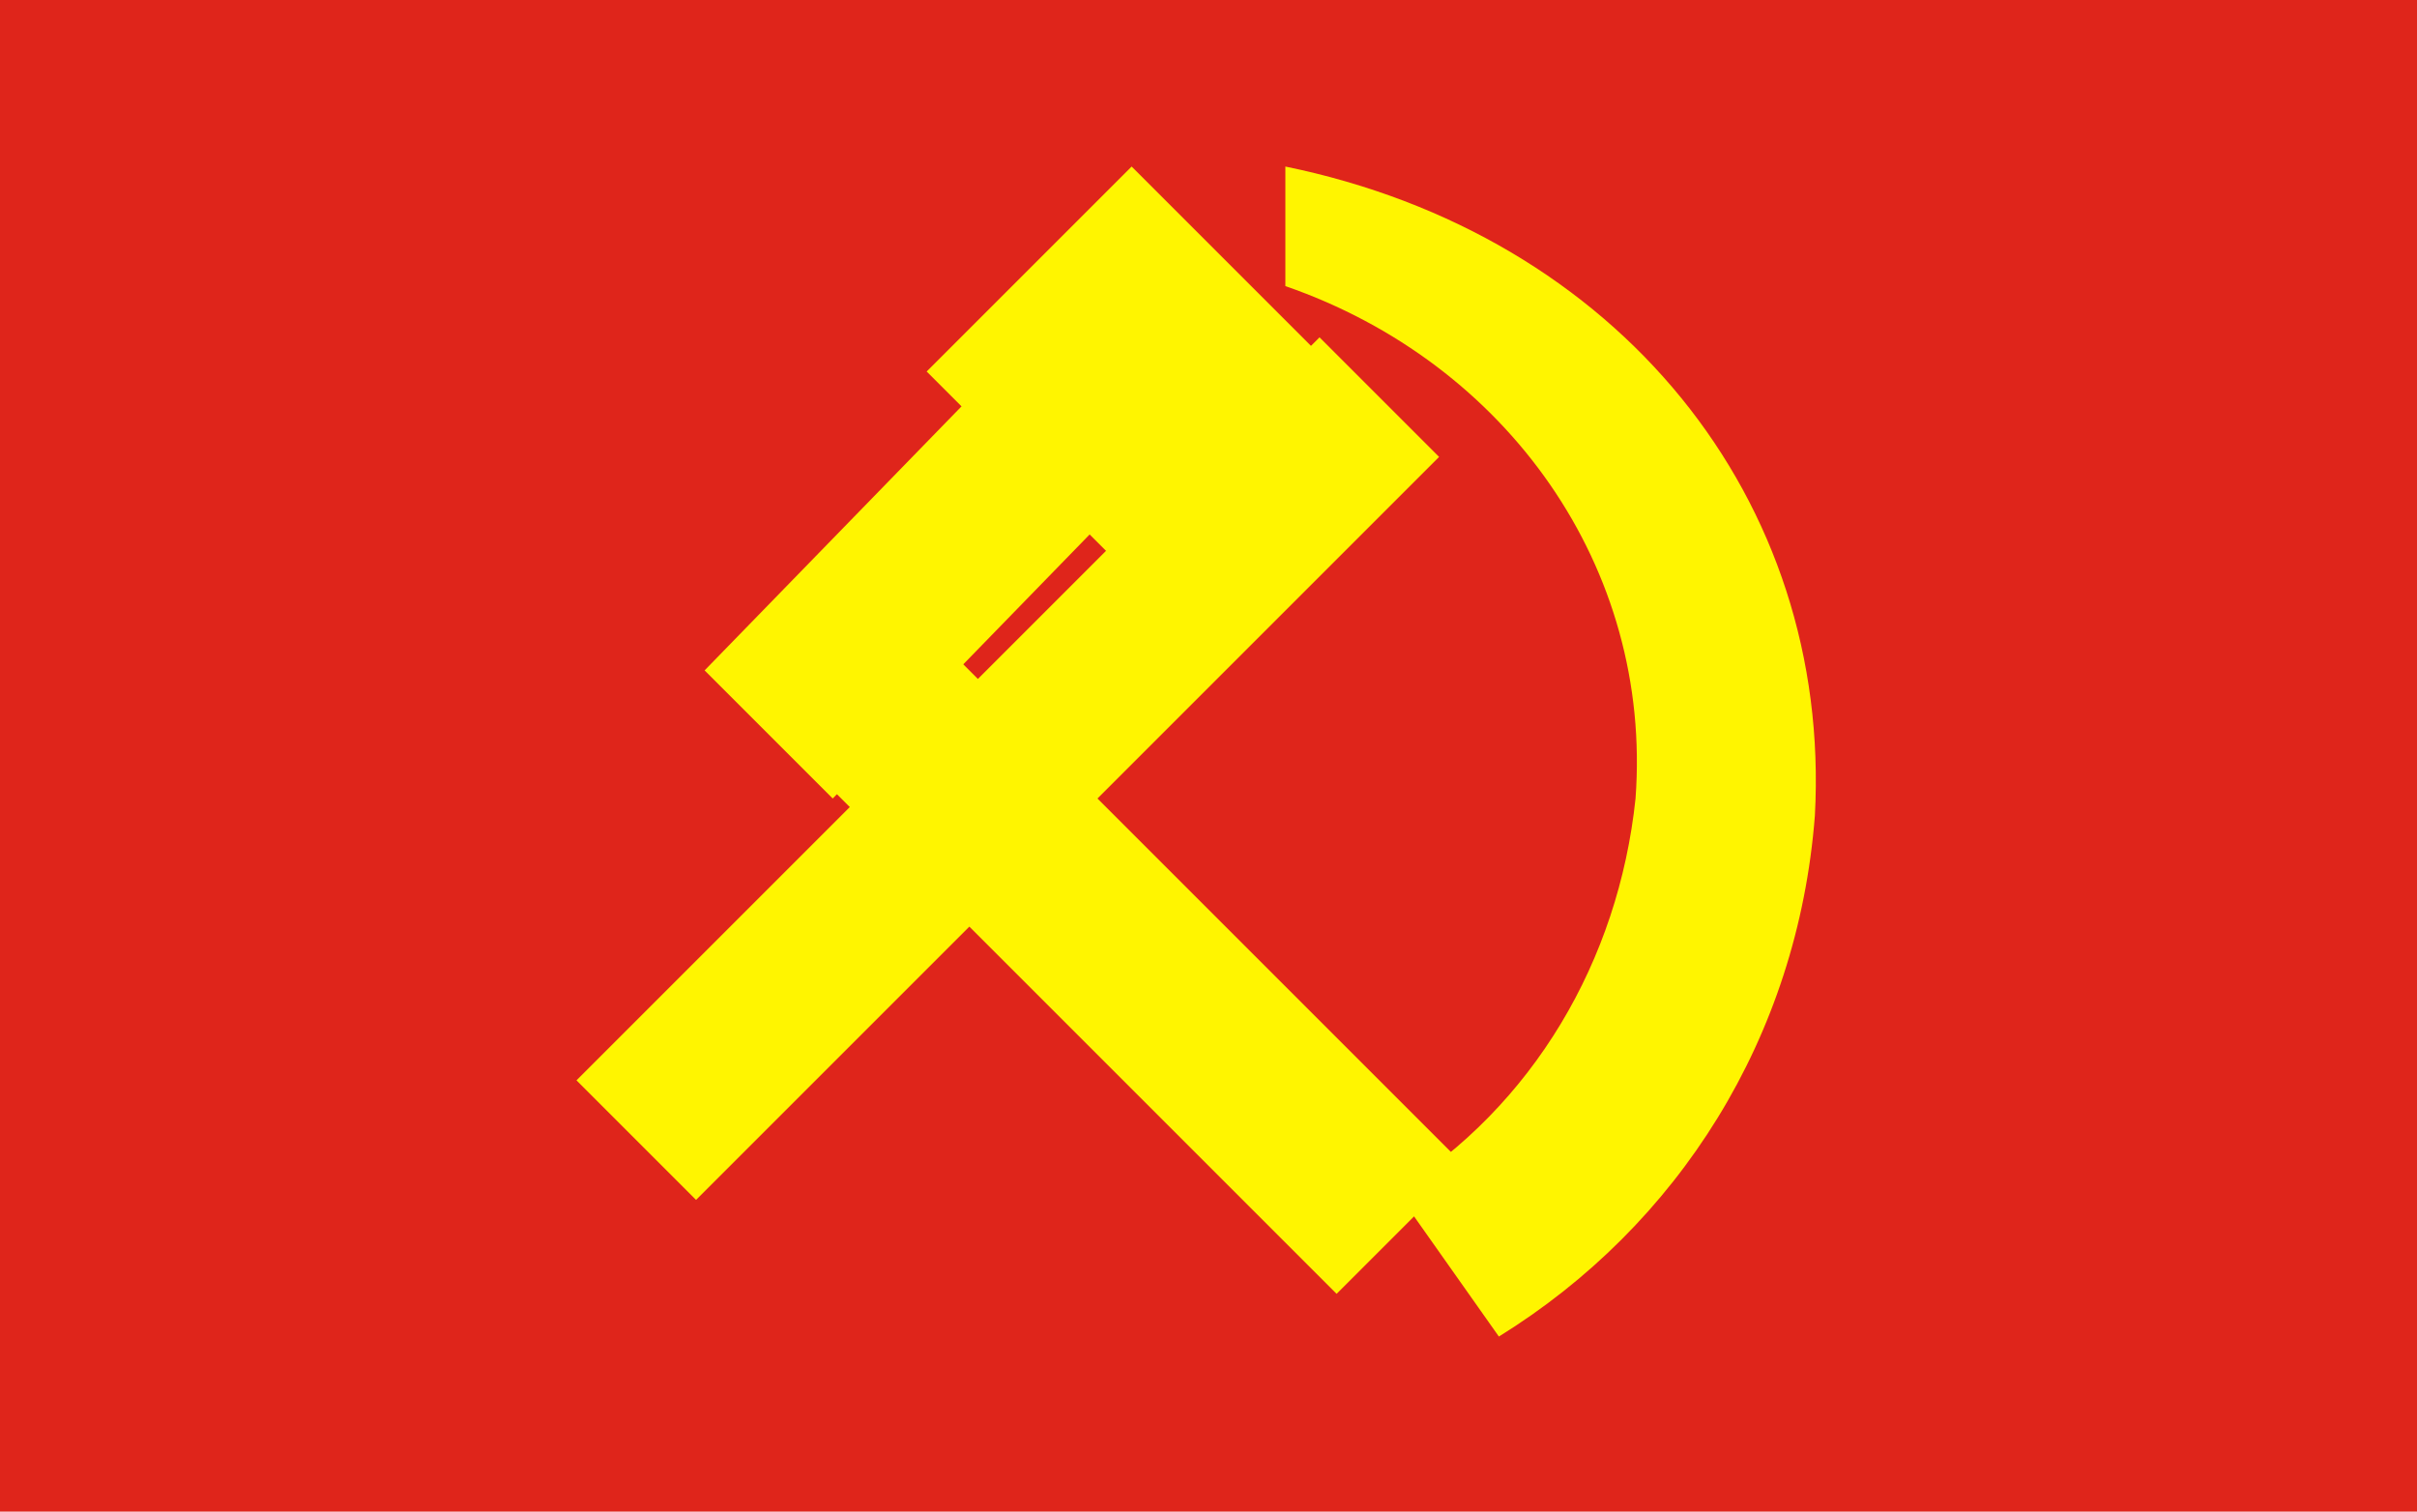
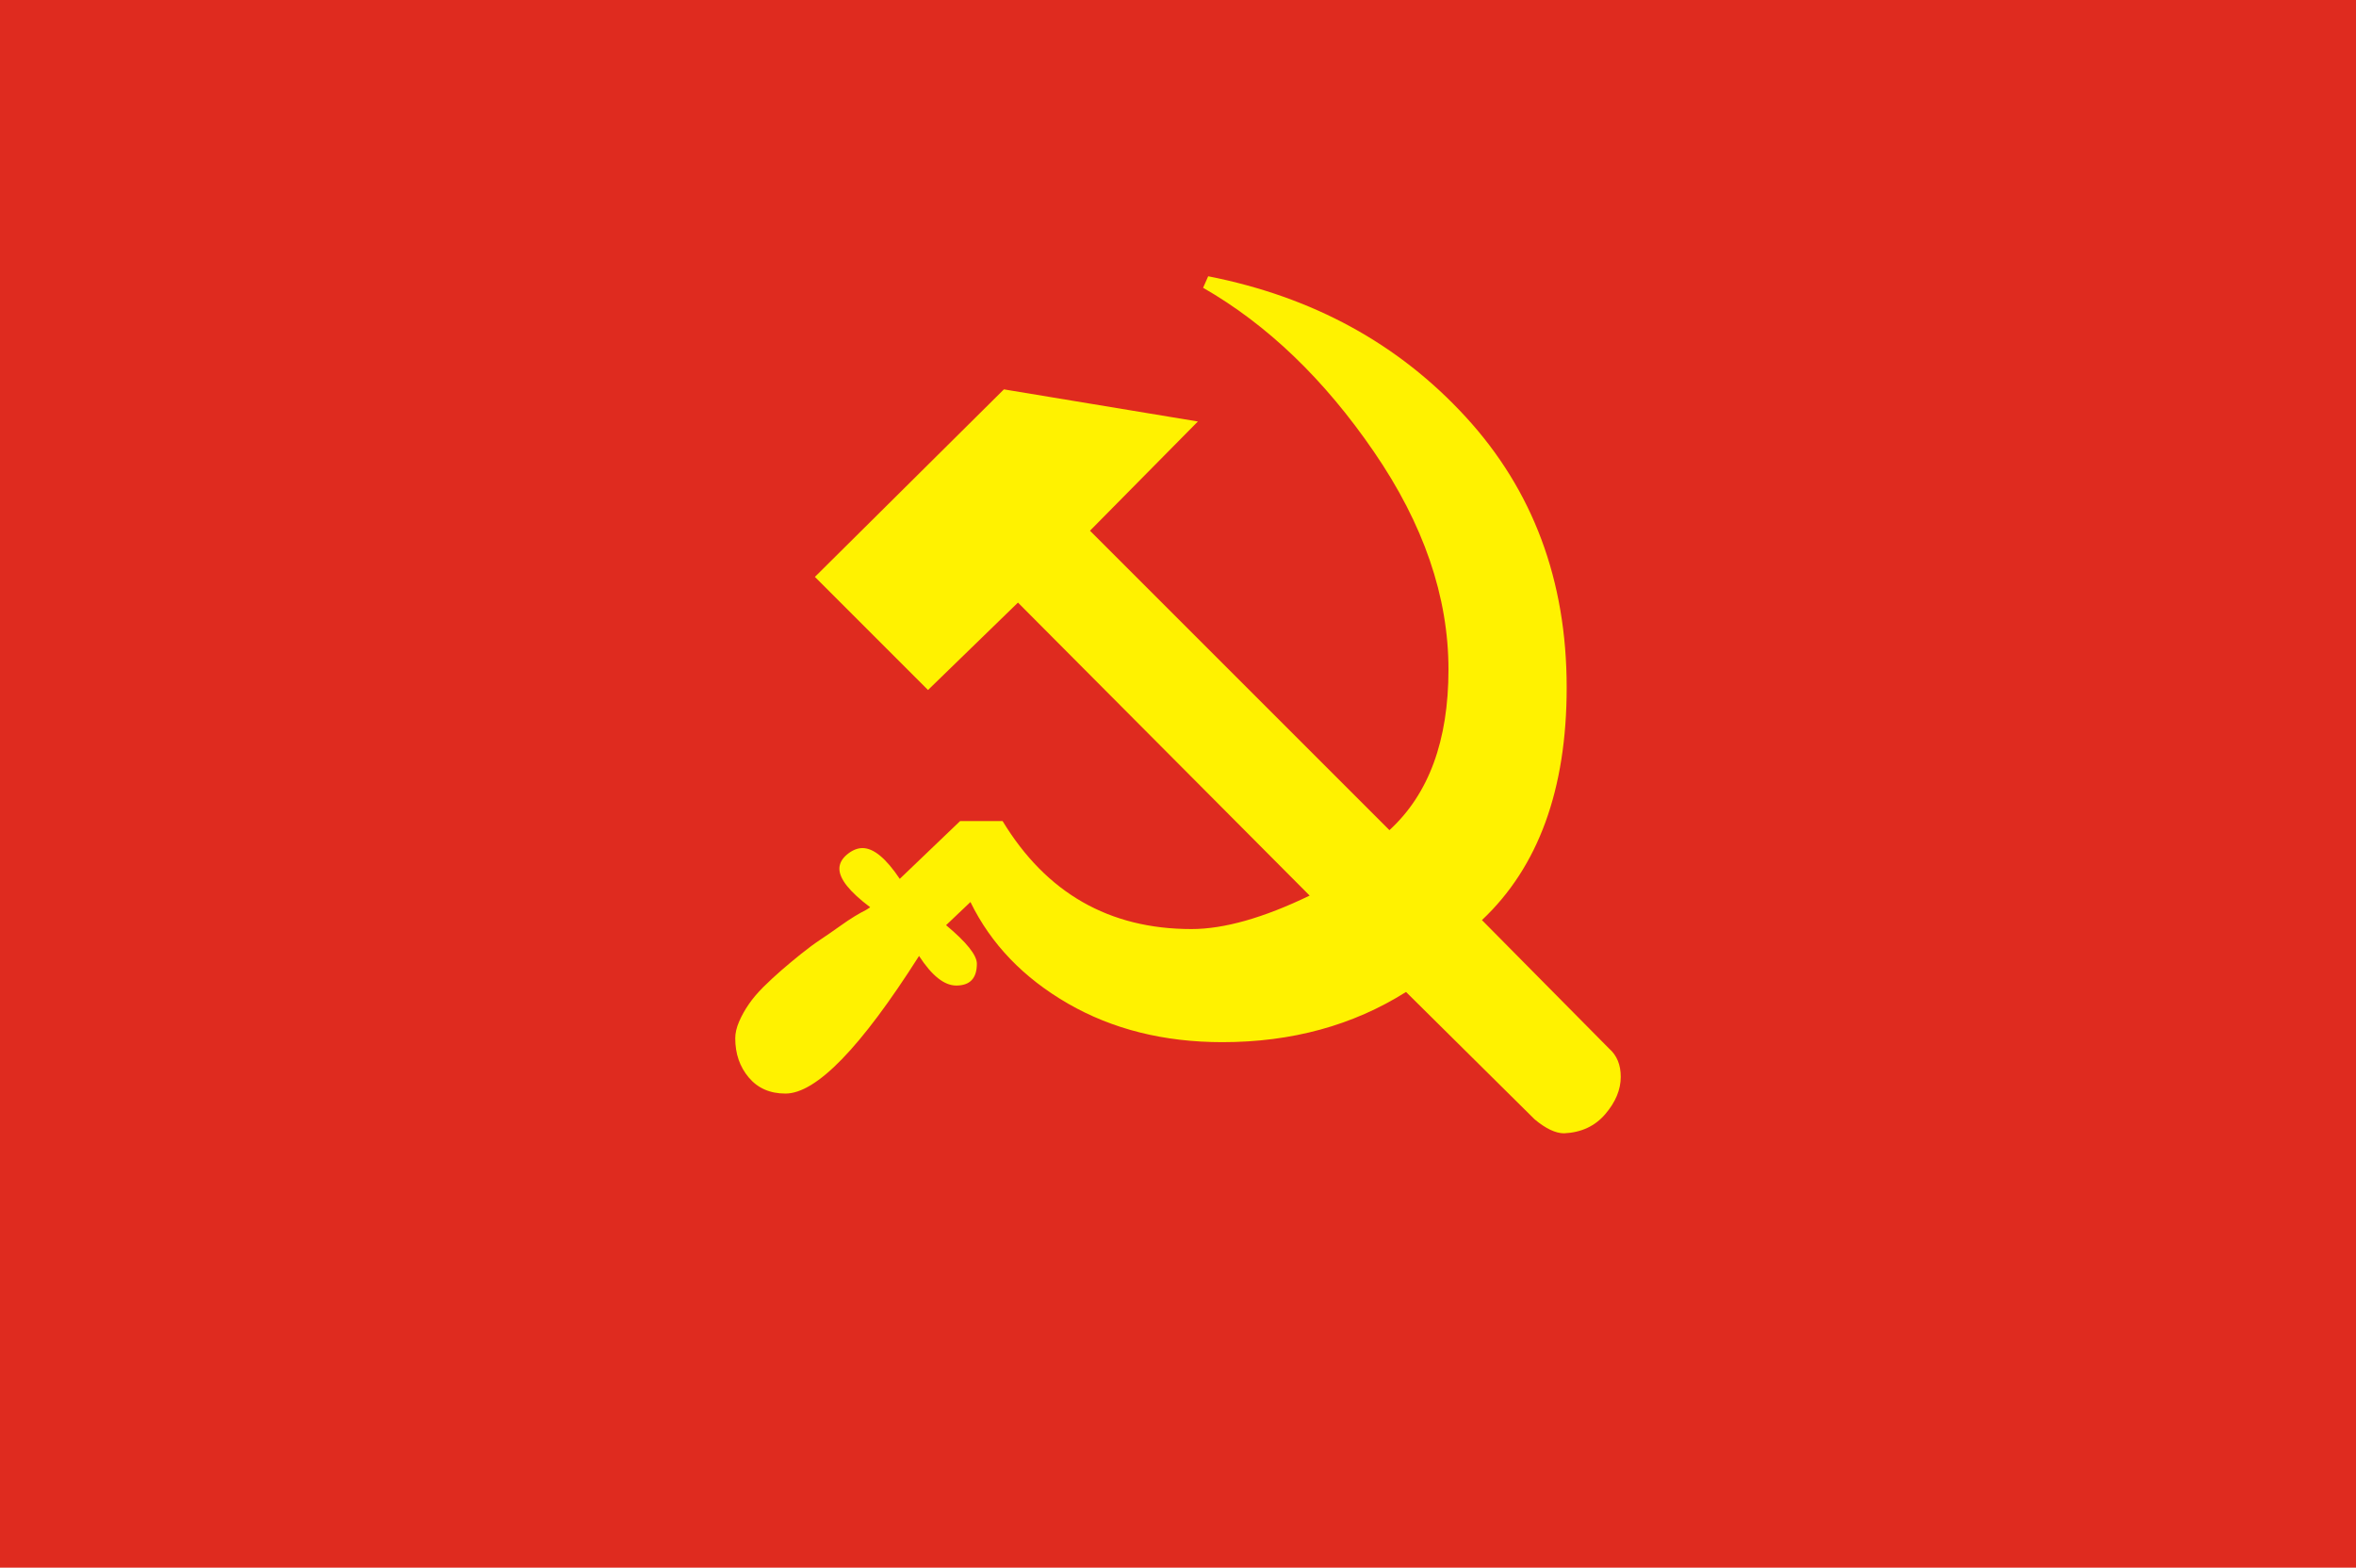
- <svg xmlns="http://www.w3.org/2000/svg" viewBox="0 0 283 177" role="img" aria-label="Biểu tượng cờ Đảng">
-   <rect width="283" height="177" fill="#df251b" />
-   <g fill="#fff500" transform="translate(141.5 88.5)">
-     <path d="M9-69c39 8 64 39 62 76-2 26-16 48-37 61l-12-17c16-10 26-27 28-46 2-27-15-51-41-60z" />
-     <path d="M-59-10l36-37 15 15-36 37z" />
-     <path d="M-49-1l64 64 15-15-64-64z" />
-     <path d="M-74 38l87-87 14 14-87 87z" />
-     <path d="M-33-45l24-24 28 28-24 24z" />
-   </g>
+ <svg xmlns="http://www.w3.org/2000/svg" viewBox="0 0 275 183" role="img" aria-label="Biểu tượng cờ Đảng">
+   <rect width="275" height="183" fill="#df2b1f" />
+   <text x="137.5" y="132" text-anchor="middle" font-family="Segoe UI Symbol,Arial Unicode MS,Noto Sans Symbols 2,sans-serif" font-size="150" font-weight="700" fill="#fff200">☭</text>
</svg>
